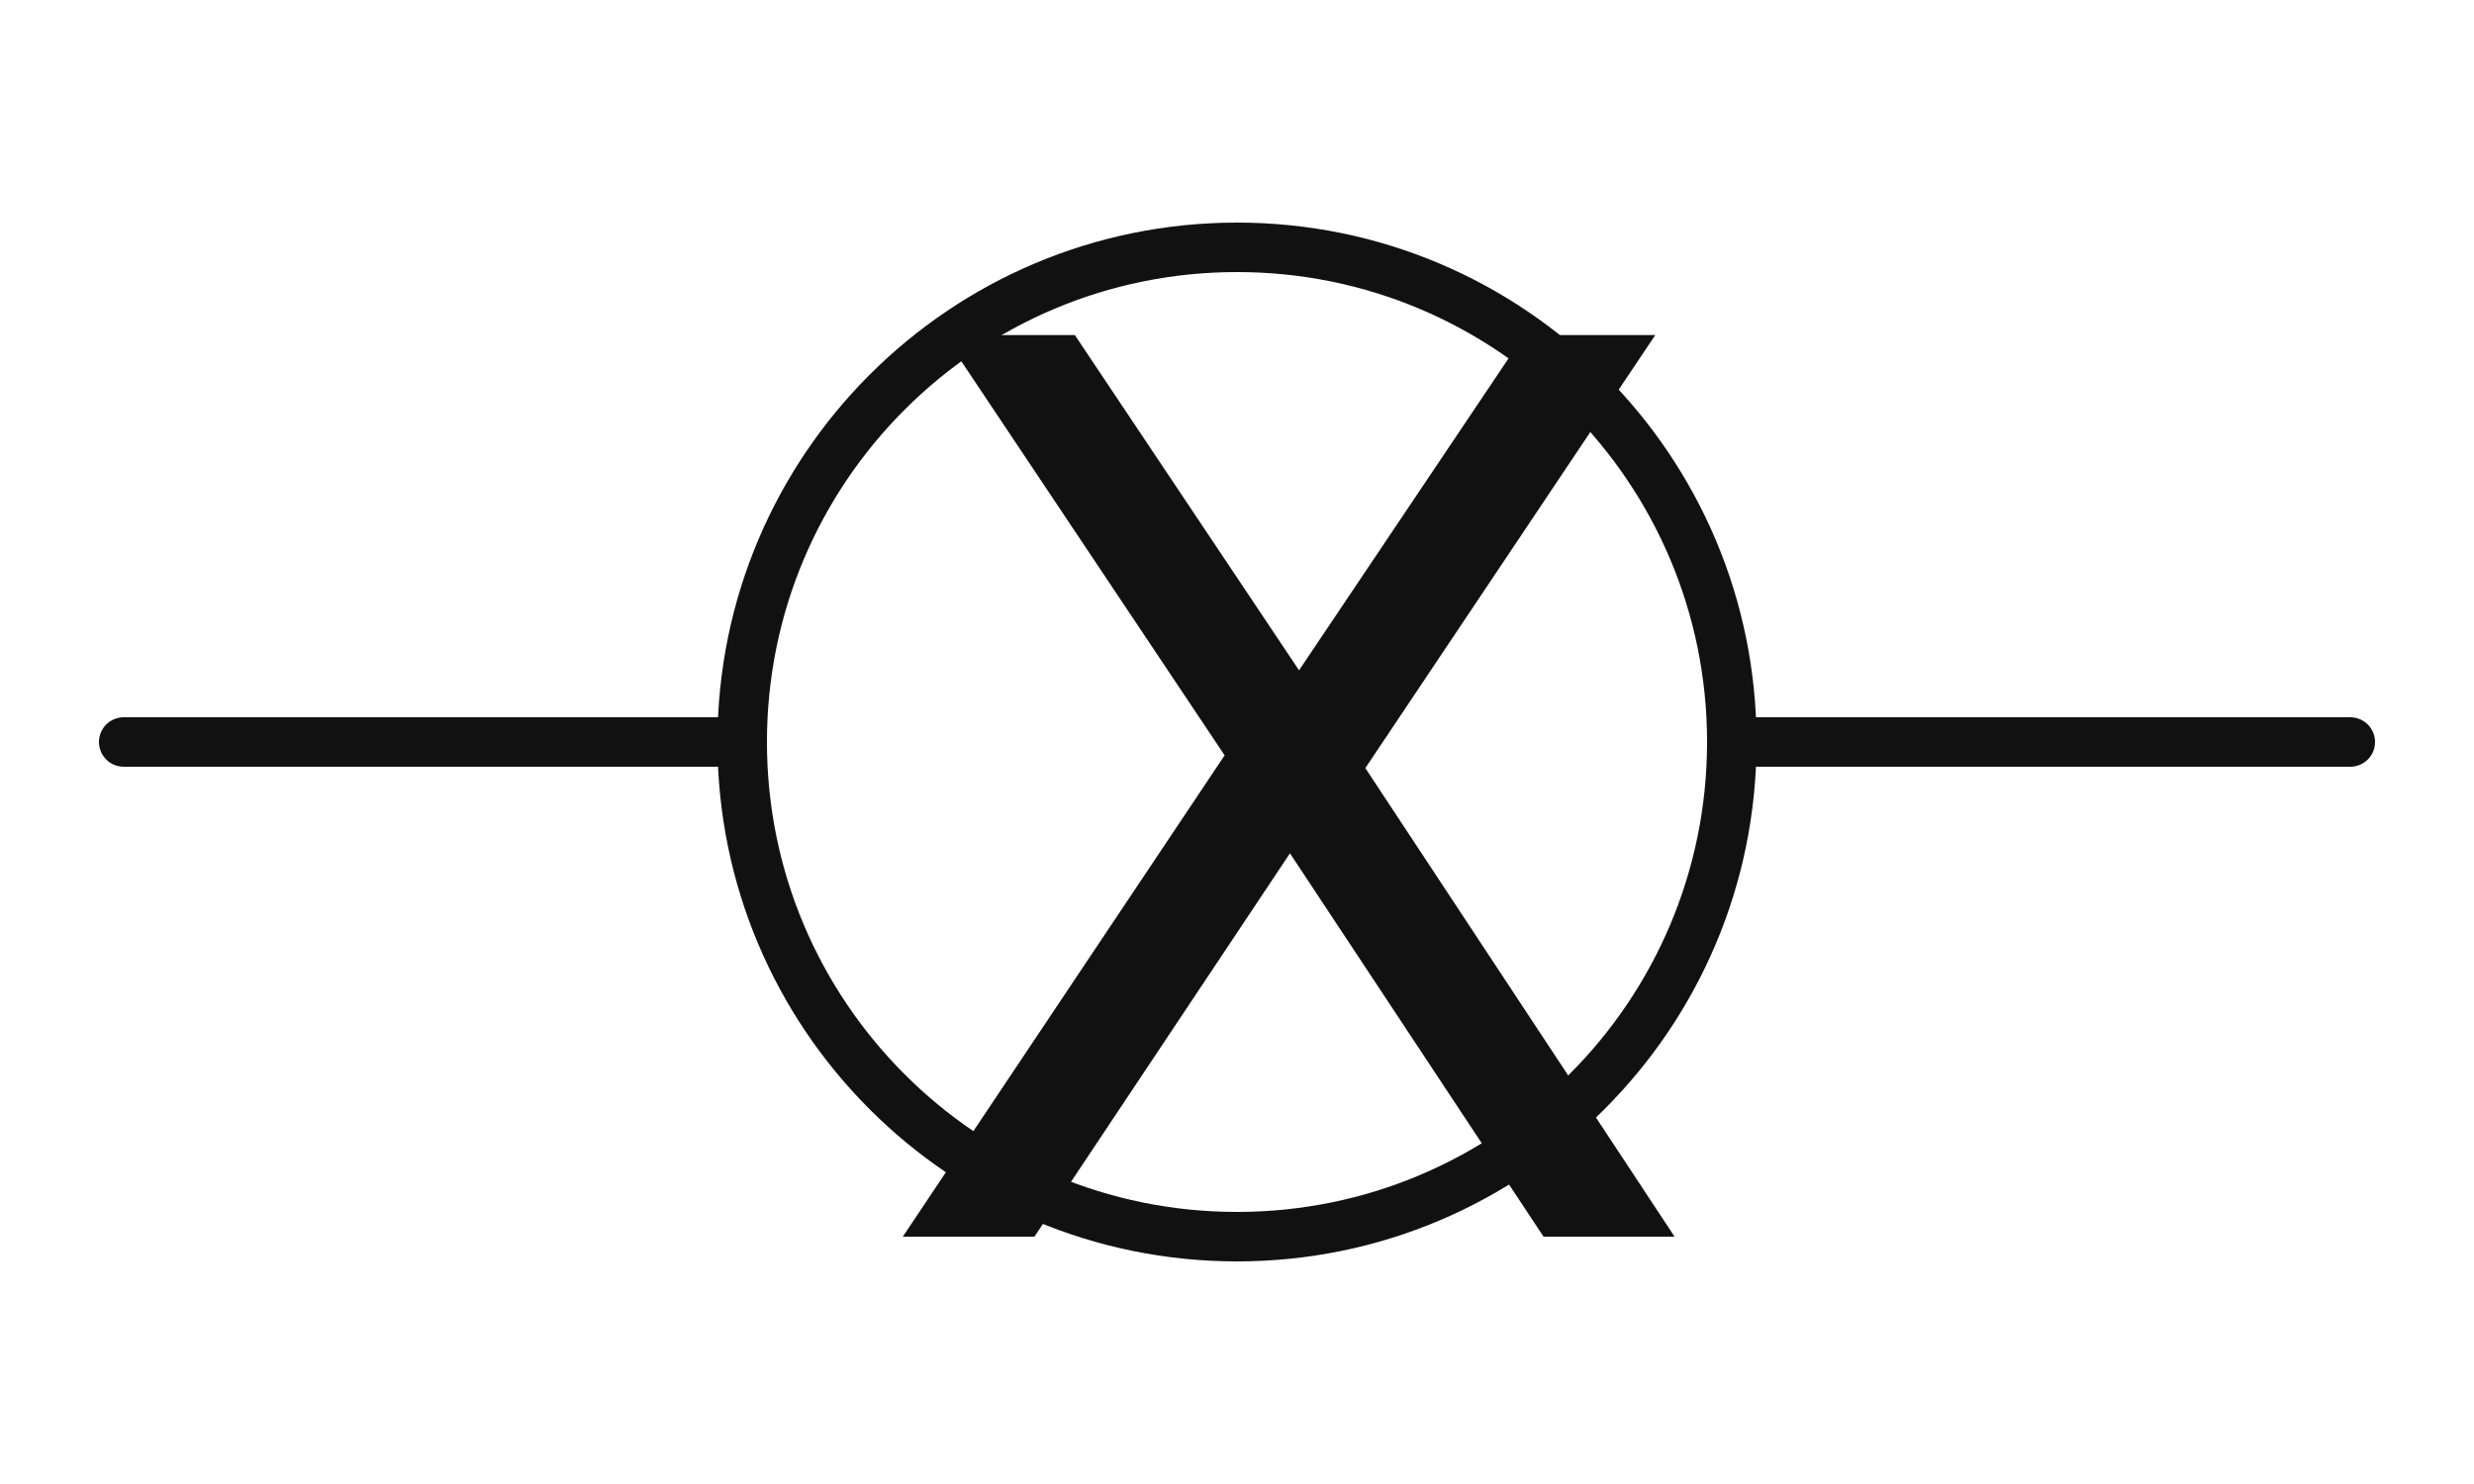
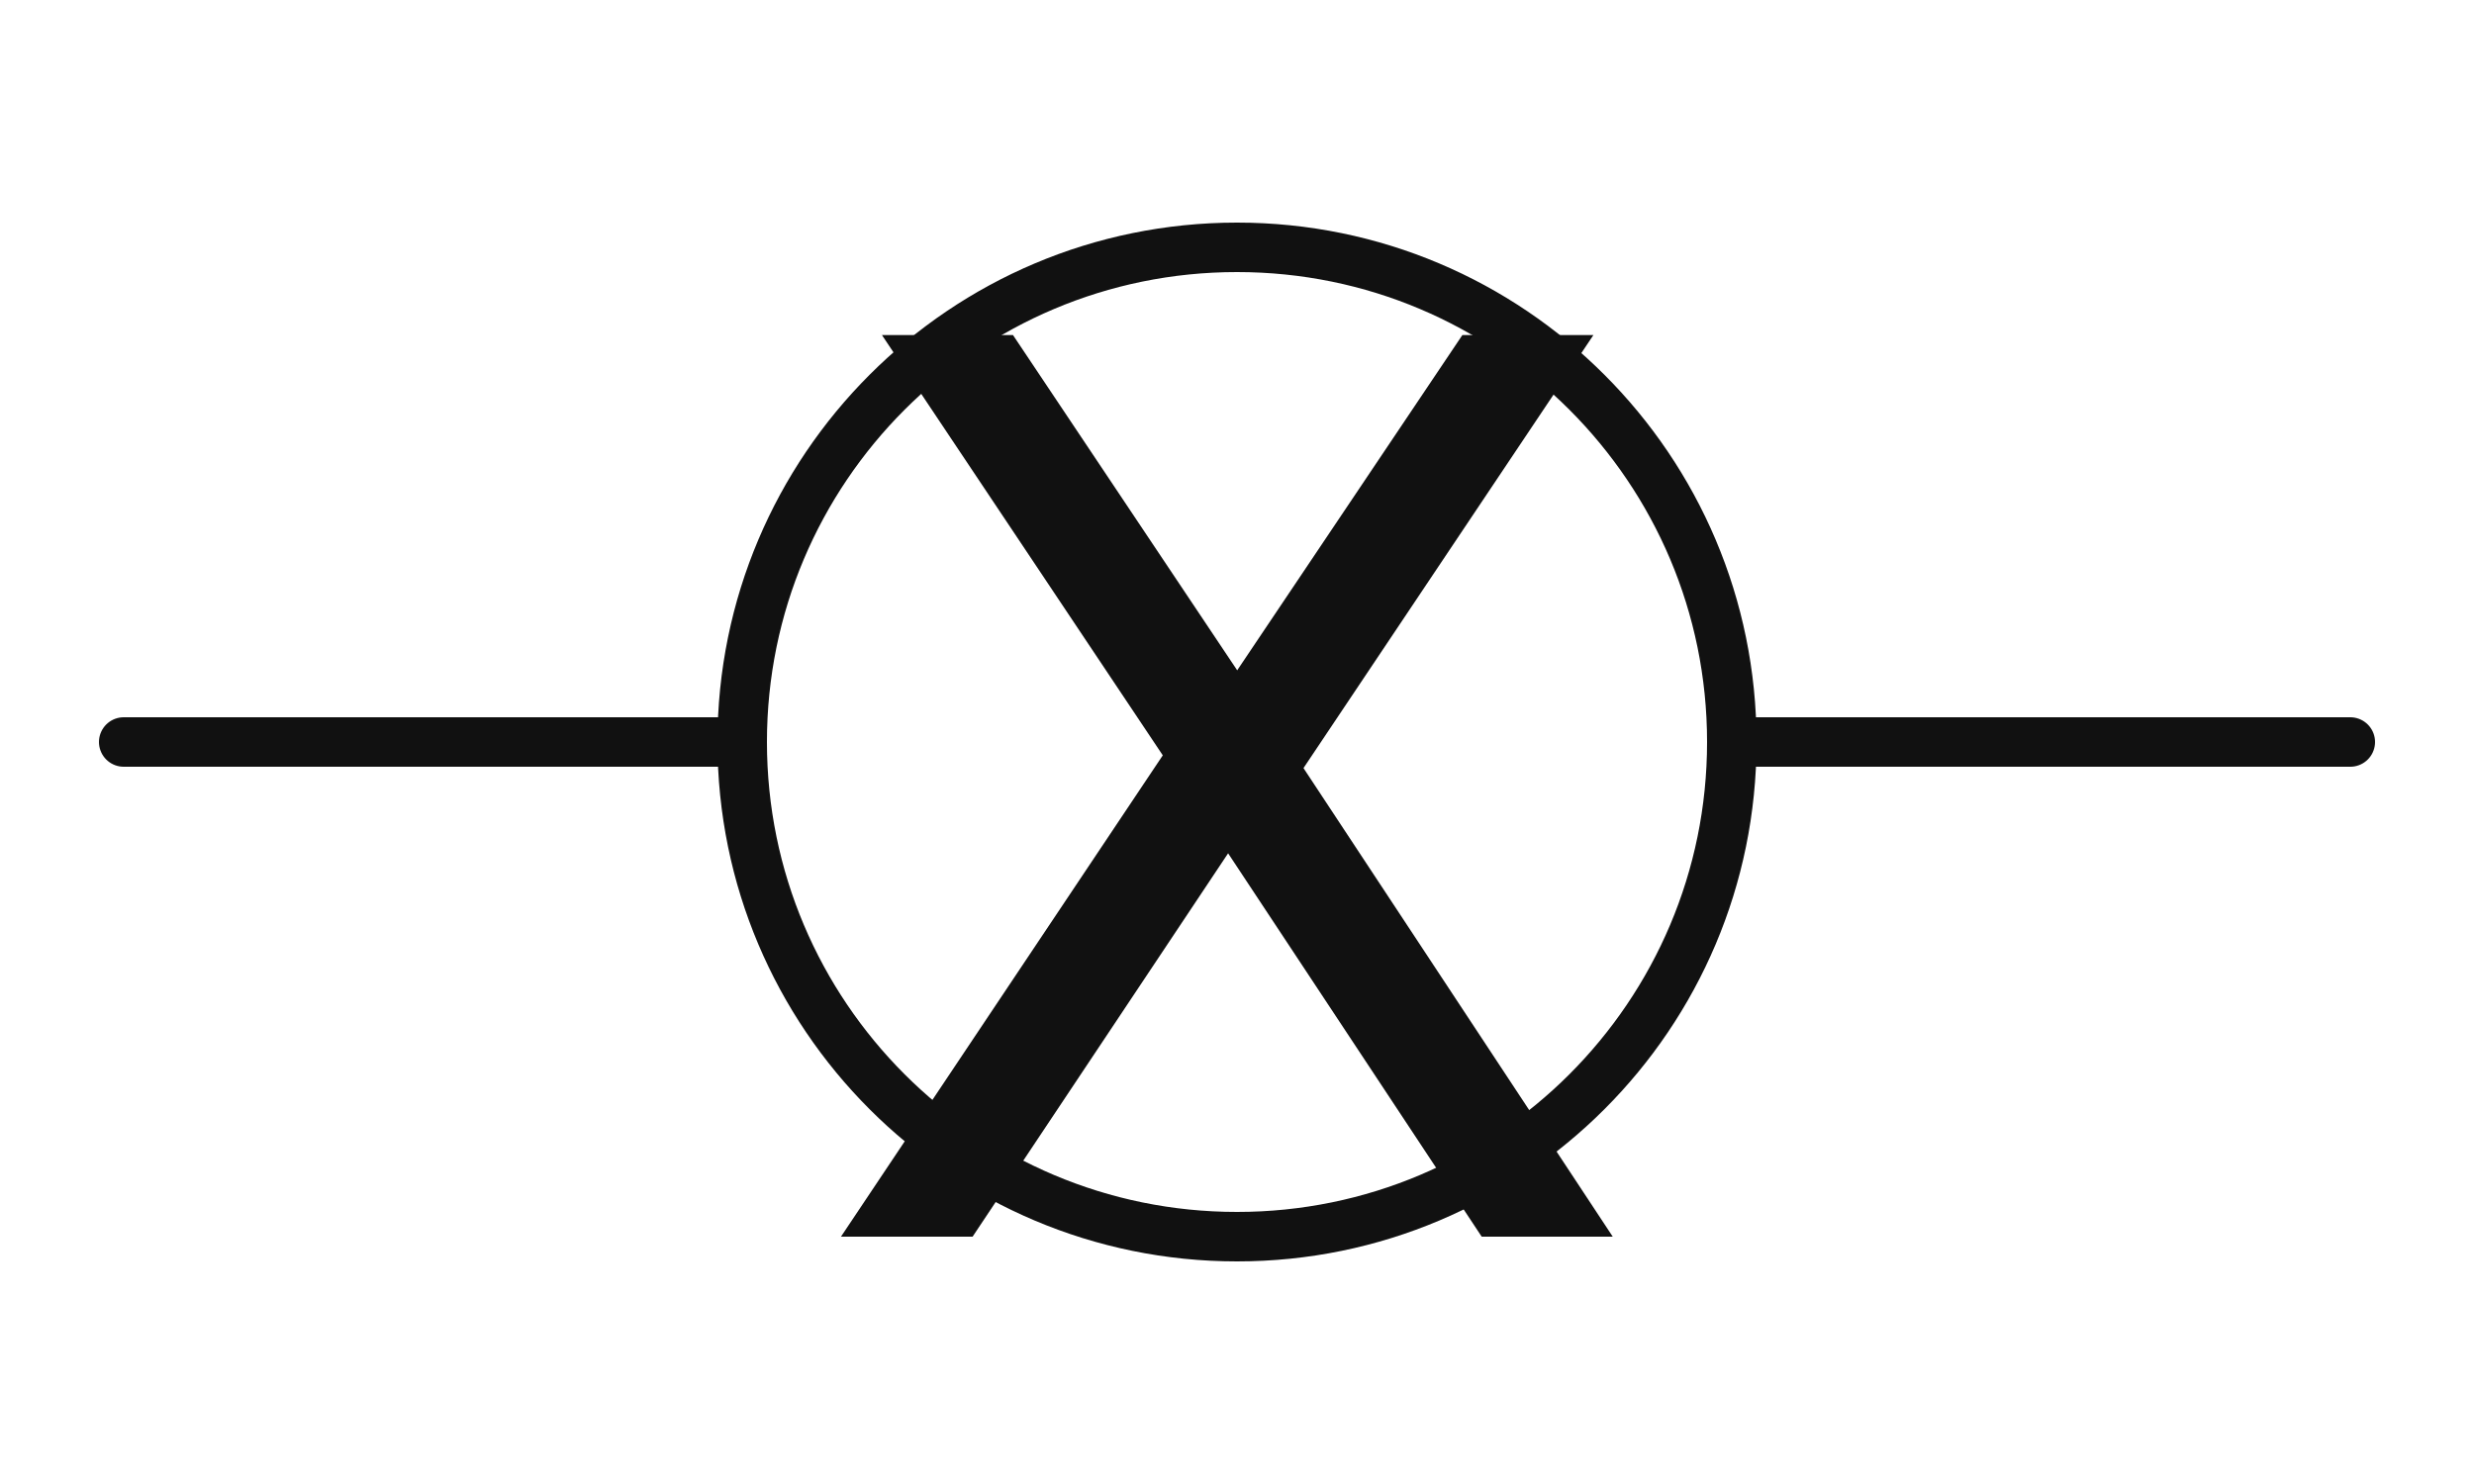
<svg xmlns="http://www.w3.org/2000/svg" viewBox="0 0 200 120" width="200" height="120" stroke="#111" fill="none" stroke-width="4" stroke-linecap="round" stroke-linejoin="round">
  <line x1="10" y1="60" x2="60" y2="60" />
  <line x1="140" y1="60" x2="190" y2="60" />
  <circle cx="100" cy="60" r="40" />
-   <text x="70" y="100" font-family="DejaVu Sans, Arial, sans-serif" font-size="100" fill="#111" stroke="none">X</text>
+   <text x="65" y="100" font-family="DejaVu Sans, Arial, sans-serif" font-size="100" fill="#111" stroke="none">X</text>
</svg>
